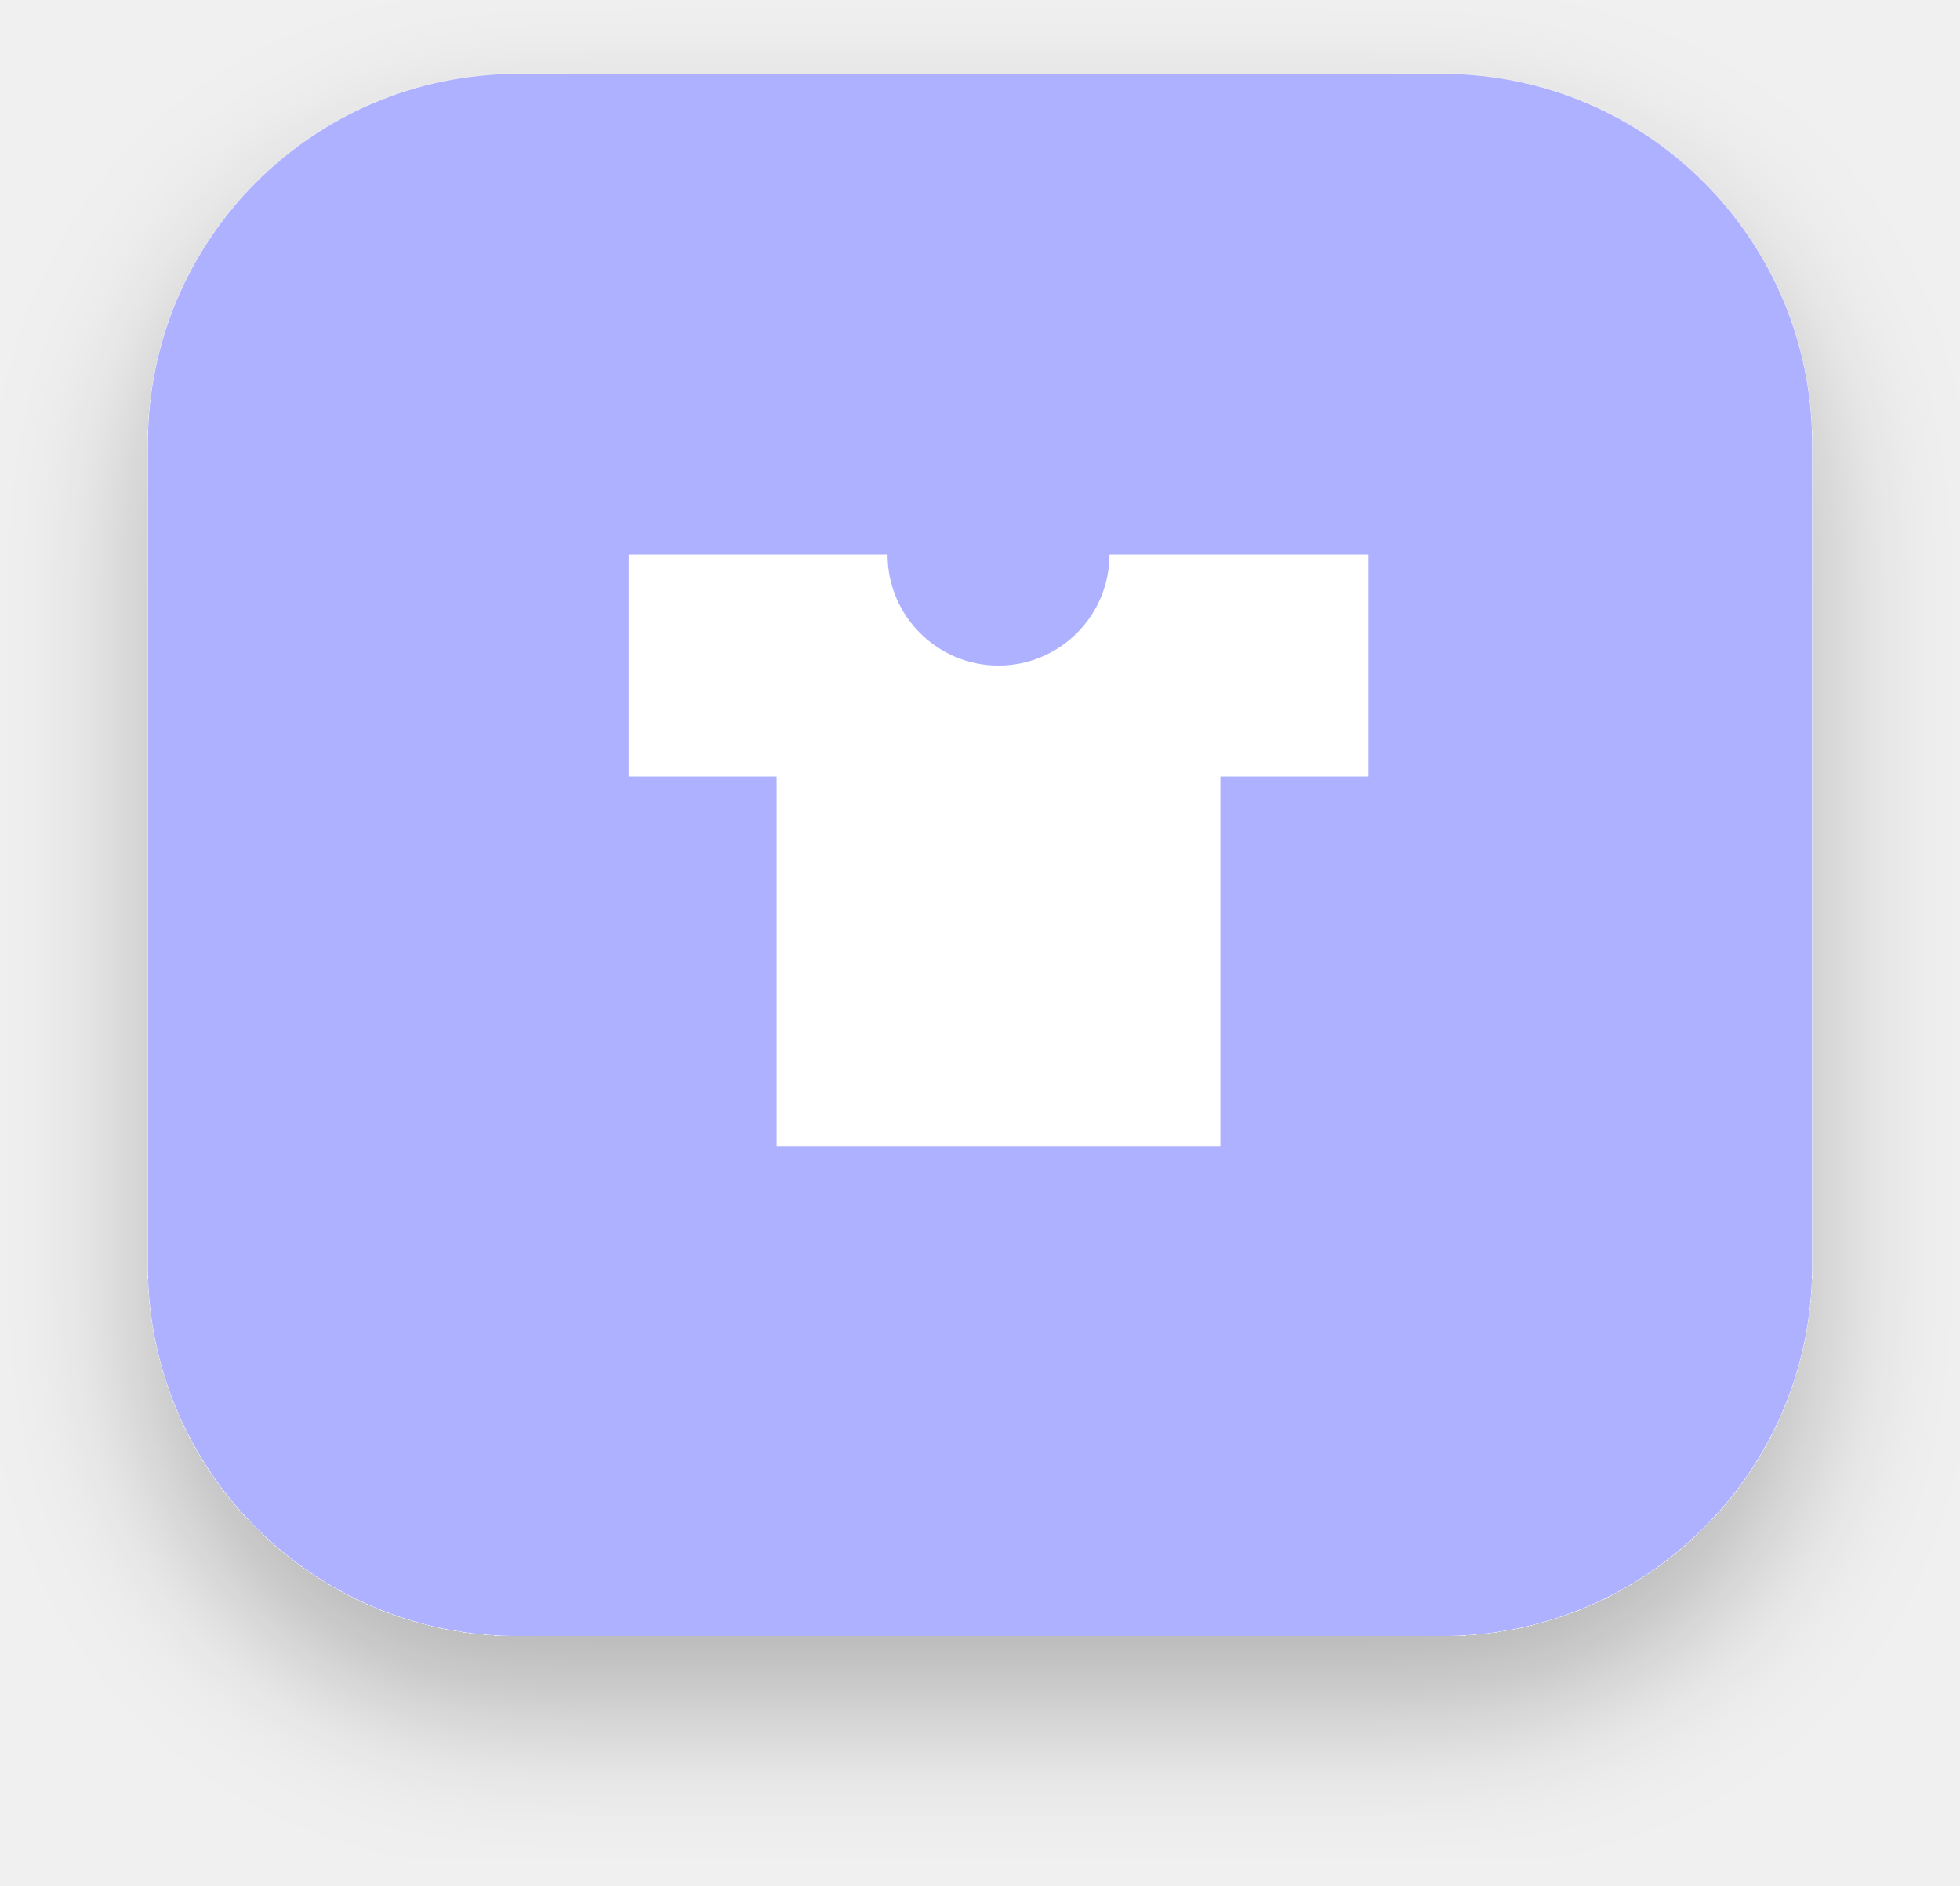
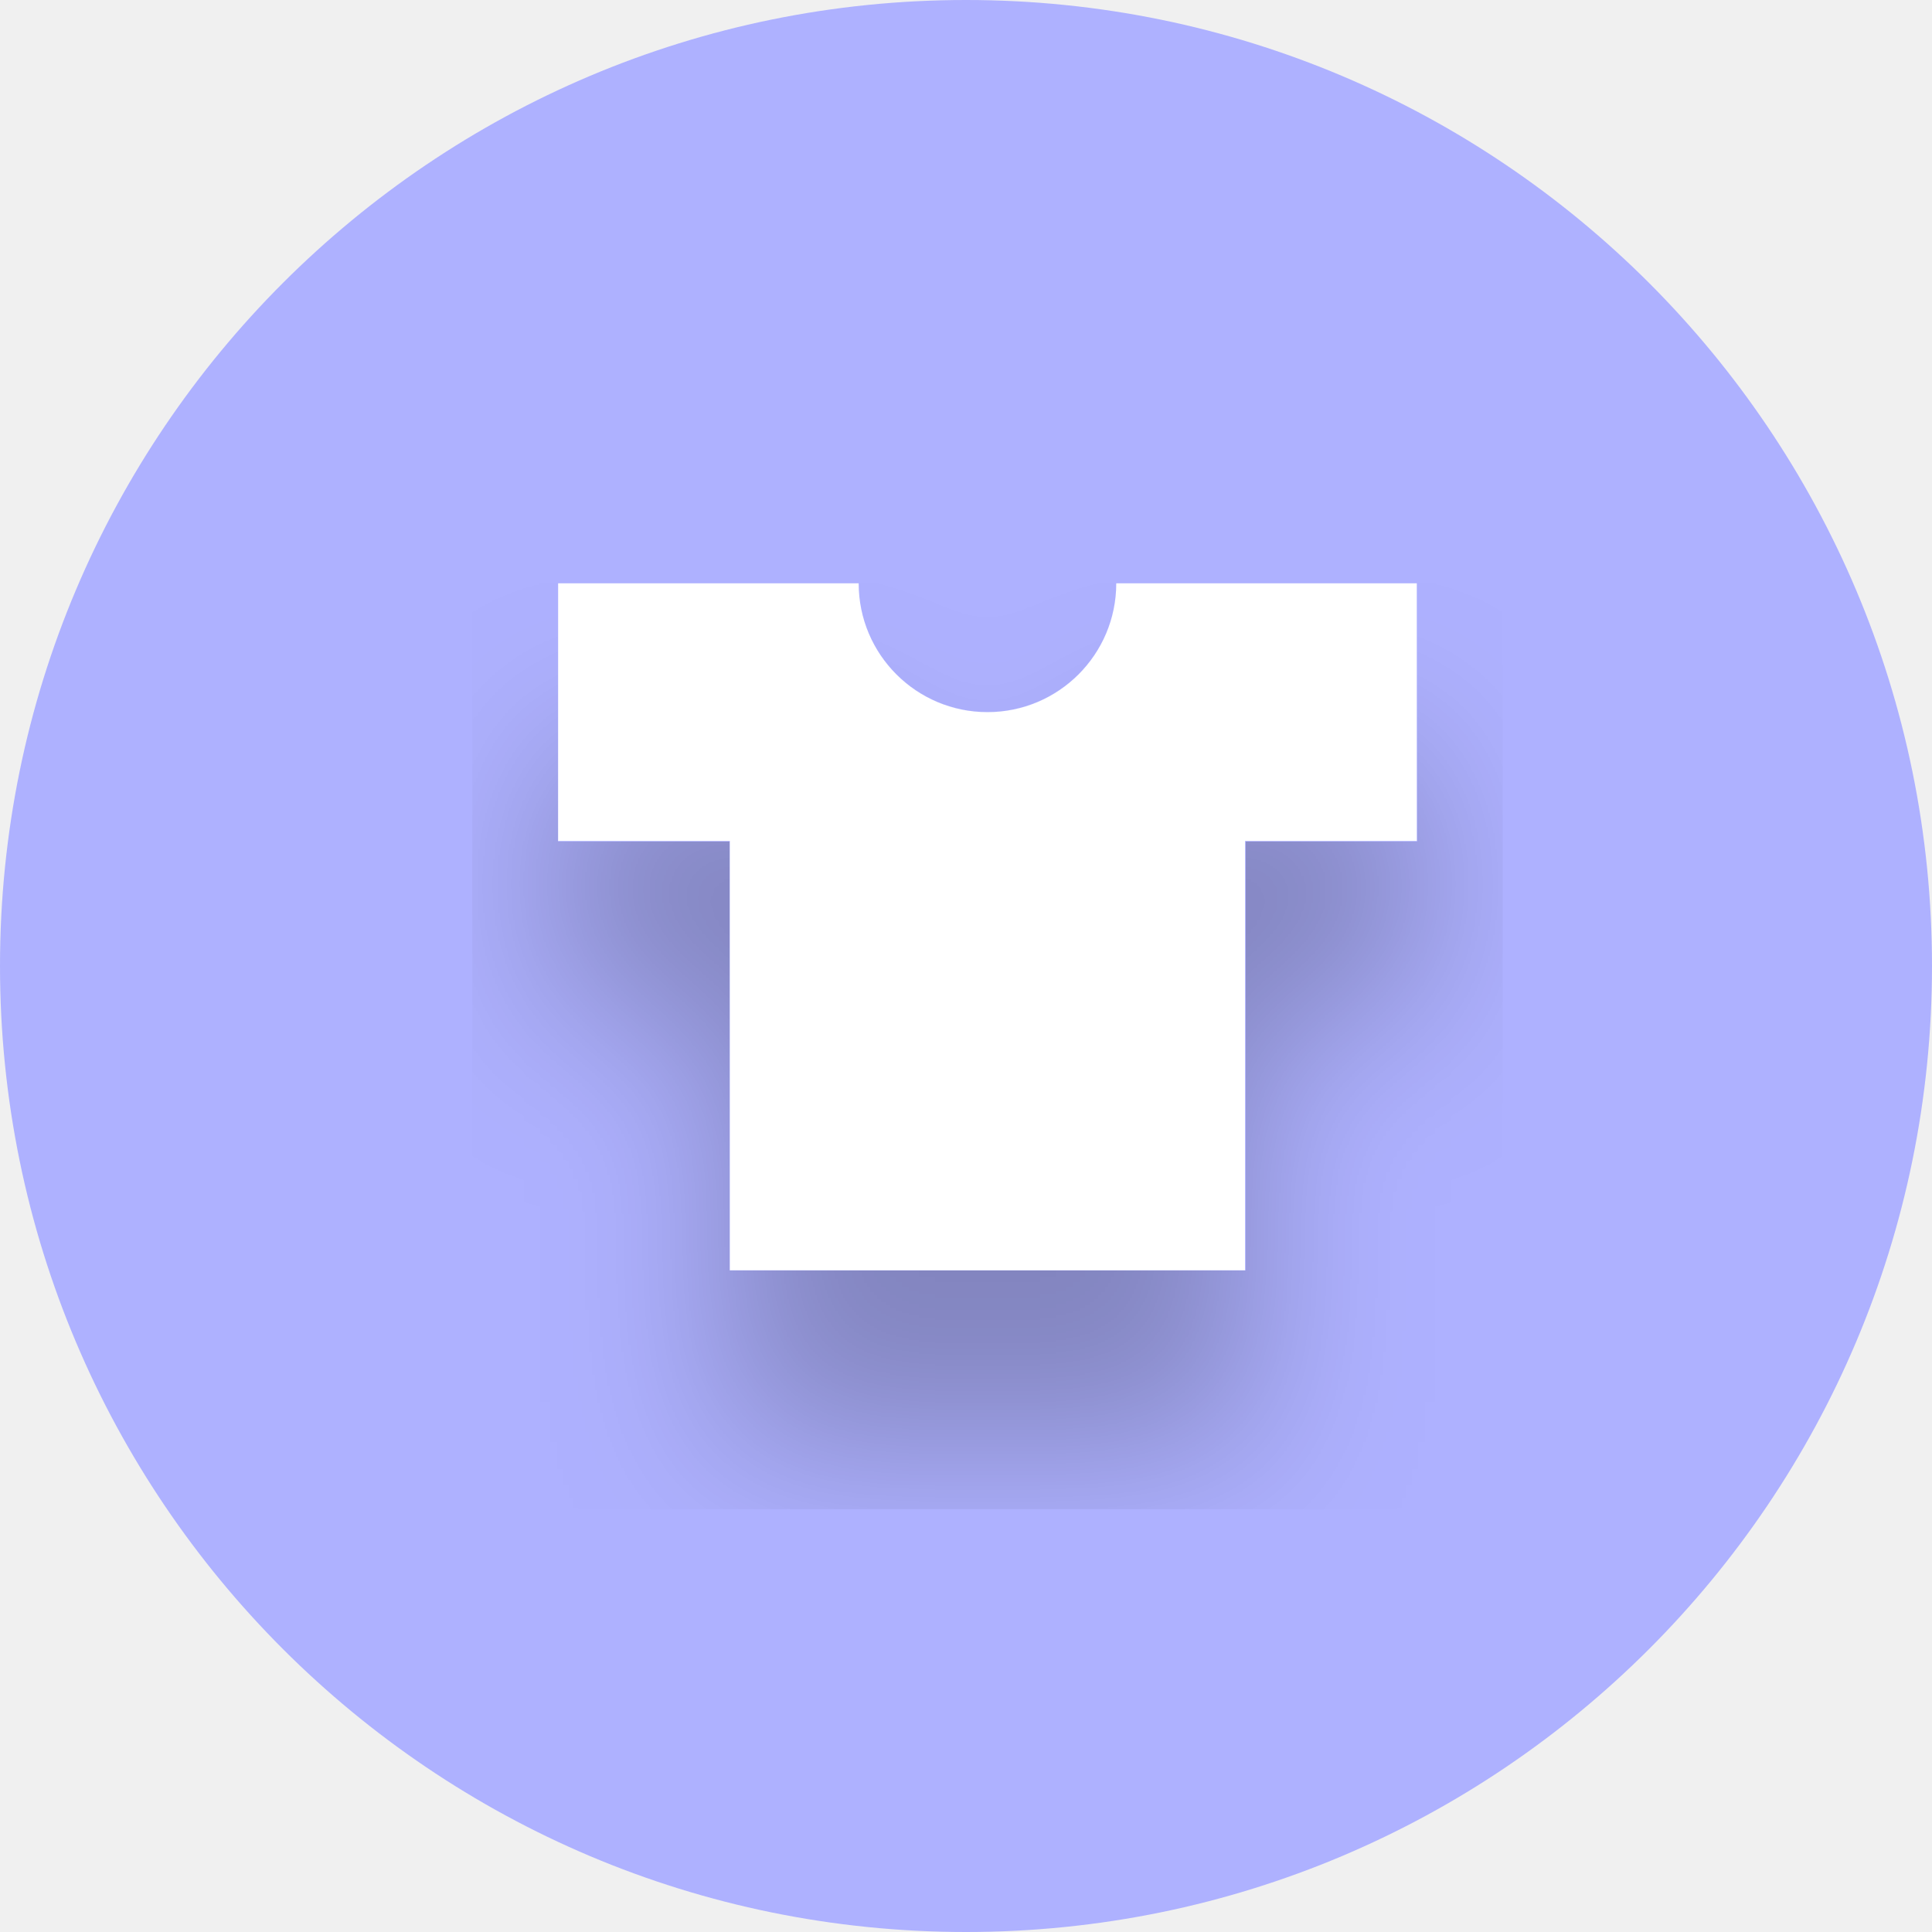
- <svg xmlns="http://www.w3.org/2000/svg" width="53" height="51" viewBox="0 0 53 51" fill="none">
-   <g filter="url(#filter0_d_265_5290)">
-     <rect x="49" y="2" width="42.245" height="45" rx="10" transform="rotate(90 49 2)" fill="#AEB1FF" />
+ <svg xmlns="http://www.w3.org/2000/svg" width="45" height="45" viewBox="0 0 45 45" fill="none">
+   <rect x="45" width="45" height="45" rx="22.5" transform="rotate(90 45 0)" fill="#AEB1FF" />
+   <g clip-path="url(#clip0_292_2273)">
+     <g filter="url(#filter0_d_292_2273)">
+       <path fill-rule="evenodd" clip-rule="evenodd" d="M23 16.587C24.657 16.587 26 15.244 26 13.587H27H33V19.587H29V29.587H17V19.587H13V13.587H19H20C20 15.244 21.343 16.587 23 16.587Z" fill="white" />
+     </g>
  </g>
-   <path fill-rule="evenodd" clip-rule="evenodd" d="M27 18C28.657 18 30 16.657 30 15H31H37V21H33V31H21V21H17V15H23H24C24 16.657 25.343 18 27 18Z" fill="white" />
  <defs>
-     <filter id="filter0_d_265_5290" x="0" y="0" width="53" height="50.245" filterUnits="userSpaceOnUse" color-interpolation-filters="sRGB">
+     <filter id="filter0_d_292_2273" x="9" y="13.587" width="28" height="24" filterUnits="userSpaceOnUse" color-interpolation-filters="sRGB">
      <feFlood flood-opacity="0" result="BackgroundImageFix" />
      <feColorMatrix in="SourceAlpha" type="matrix" values="0 0 0 0 0 0 0 0 0 0 0 0 0 0 0 0 0 0 127 0" result="hardAlpha" />
-       <feOffset dy="2" />
+       <feOffset dy="4" />
      <feGaussianBlur stdDeviation="2" />
      <feComposite in2="hardAlpha" operator="out" />
      <feColorMatrix type="matrix" values="0 0 0 0 0 0 0 0 0 0 0 0 0 0 0 0 0 0 0.25 0" />
-       <feBlend mode="normal" in2="BackgroundImageFix" result="effect1_dropShadow_265_5290" />
-       <feBlend mode="normal" in="SourceGraphic" in2="effect1_dropShadow_265_5290" result="shape" />
+       <feBlend mode="normal" in2="BackgroundImageFix" result="effect1_dropShadow_292_2273" />
+       <feBlend mode="normal" in="SourceGraphic" in2="effect1_dropShadow_292_2273" result="shape" />
    </filter>
+     <clipPath id="clip0_292_2273">
+       <rect width="24" height="25.565" fill="white" transform="translate(11 9.58691)" />
+     </clipPath>
  </defs>
</svg>
